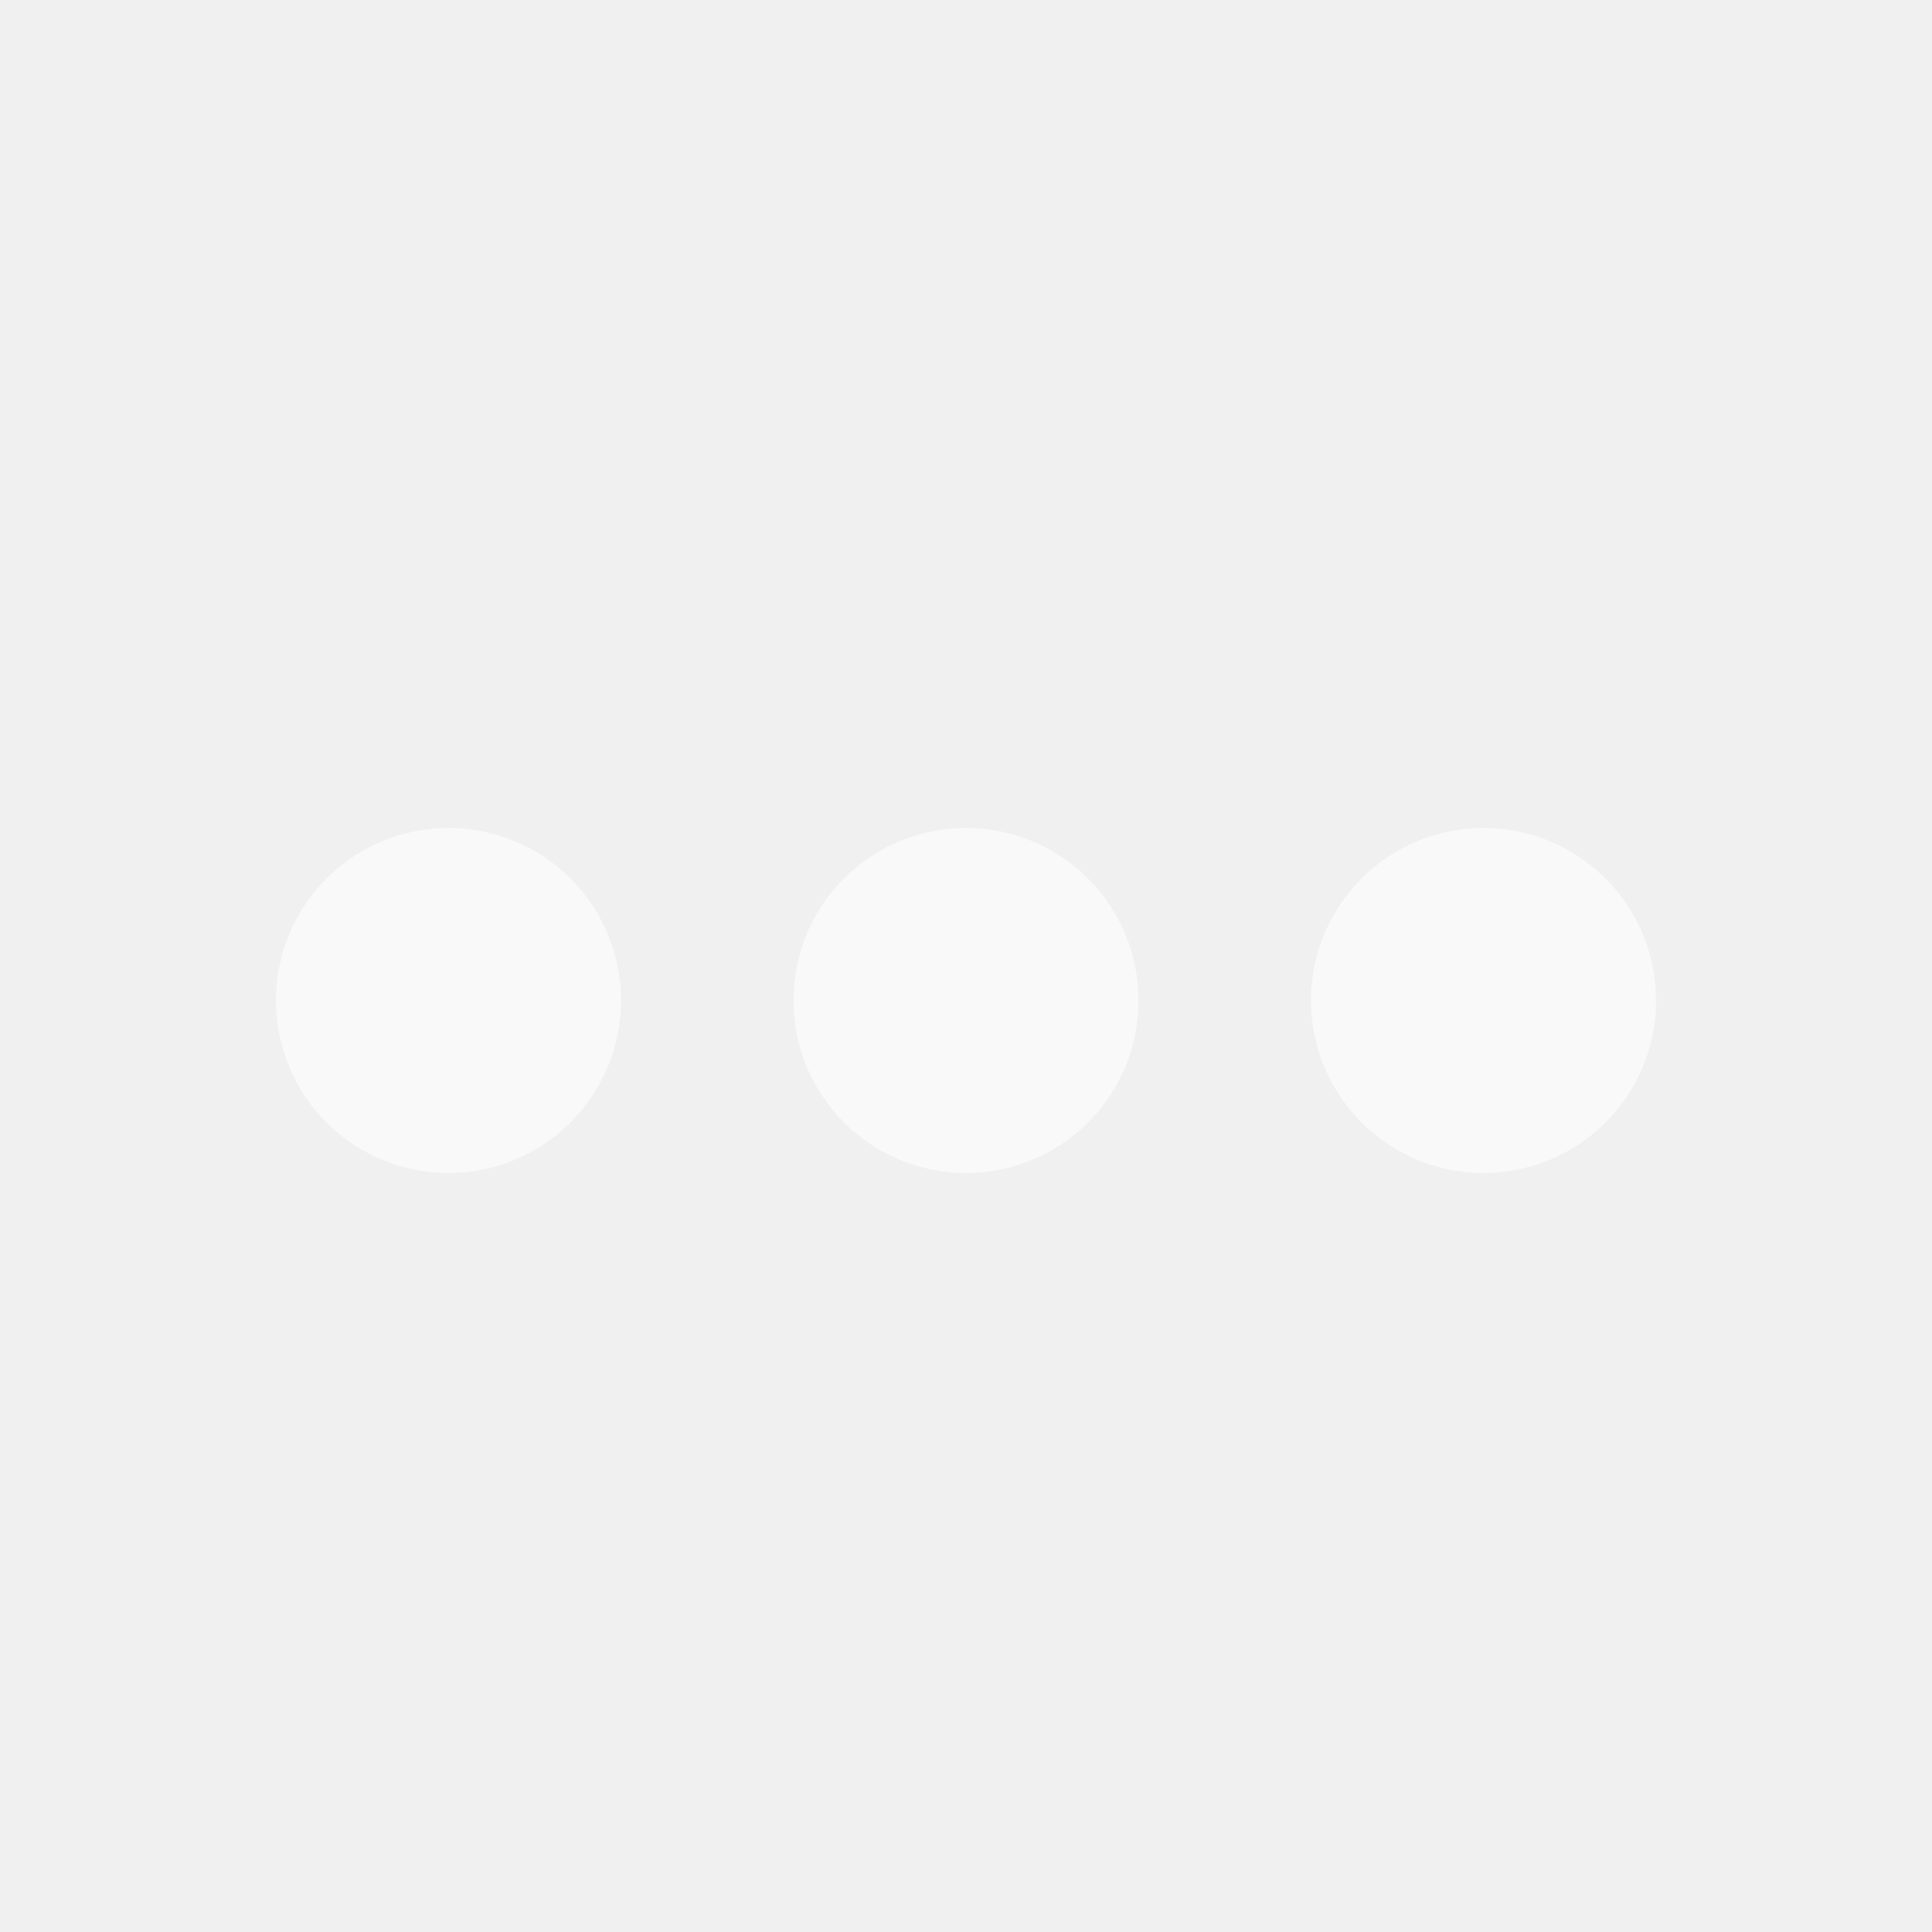
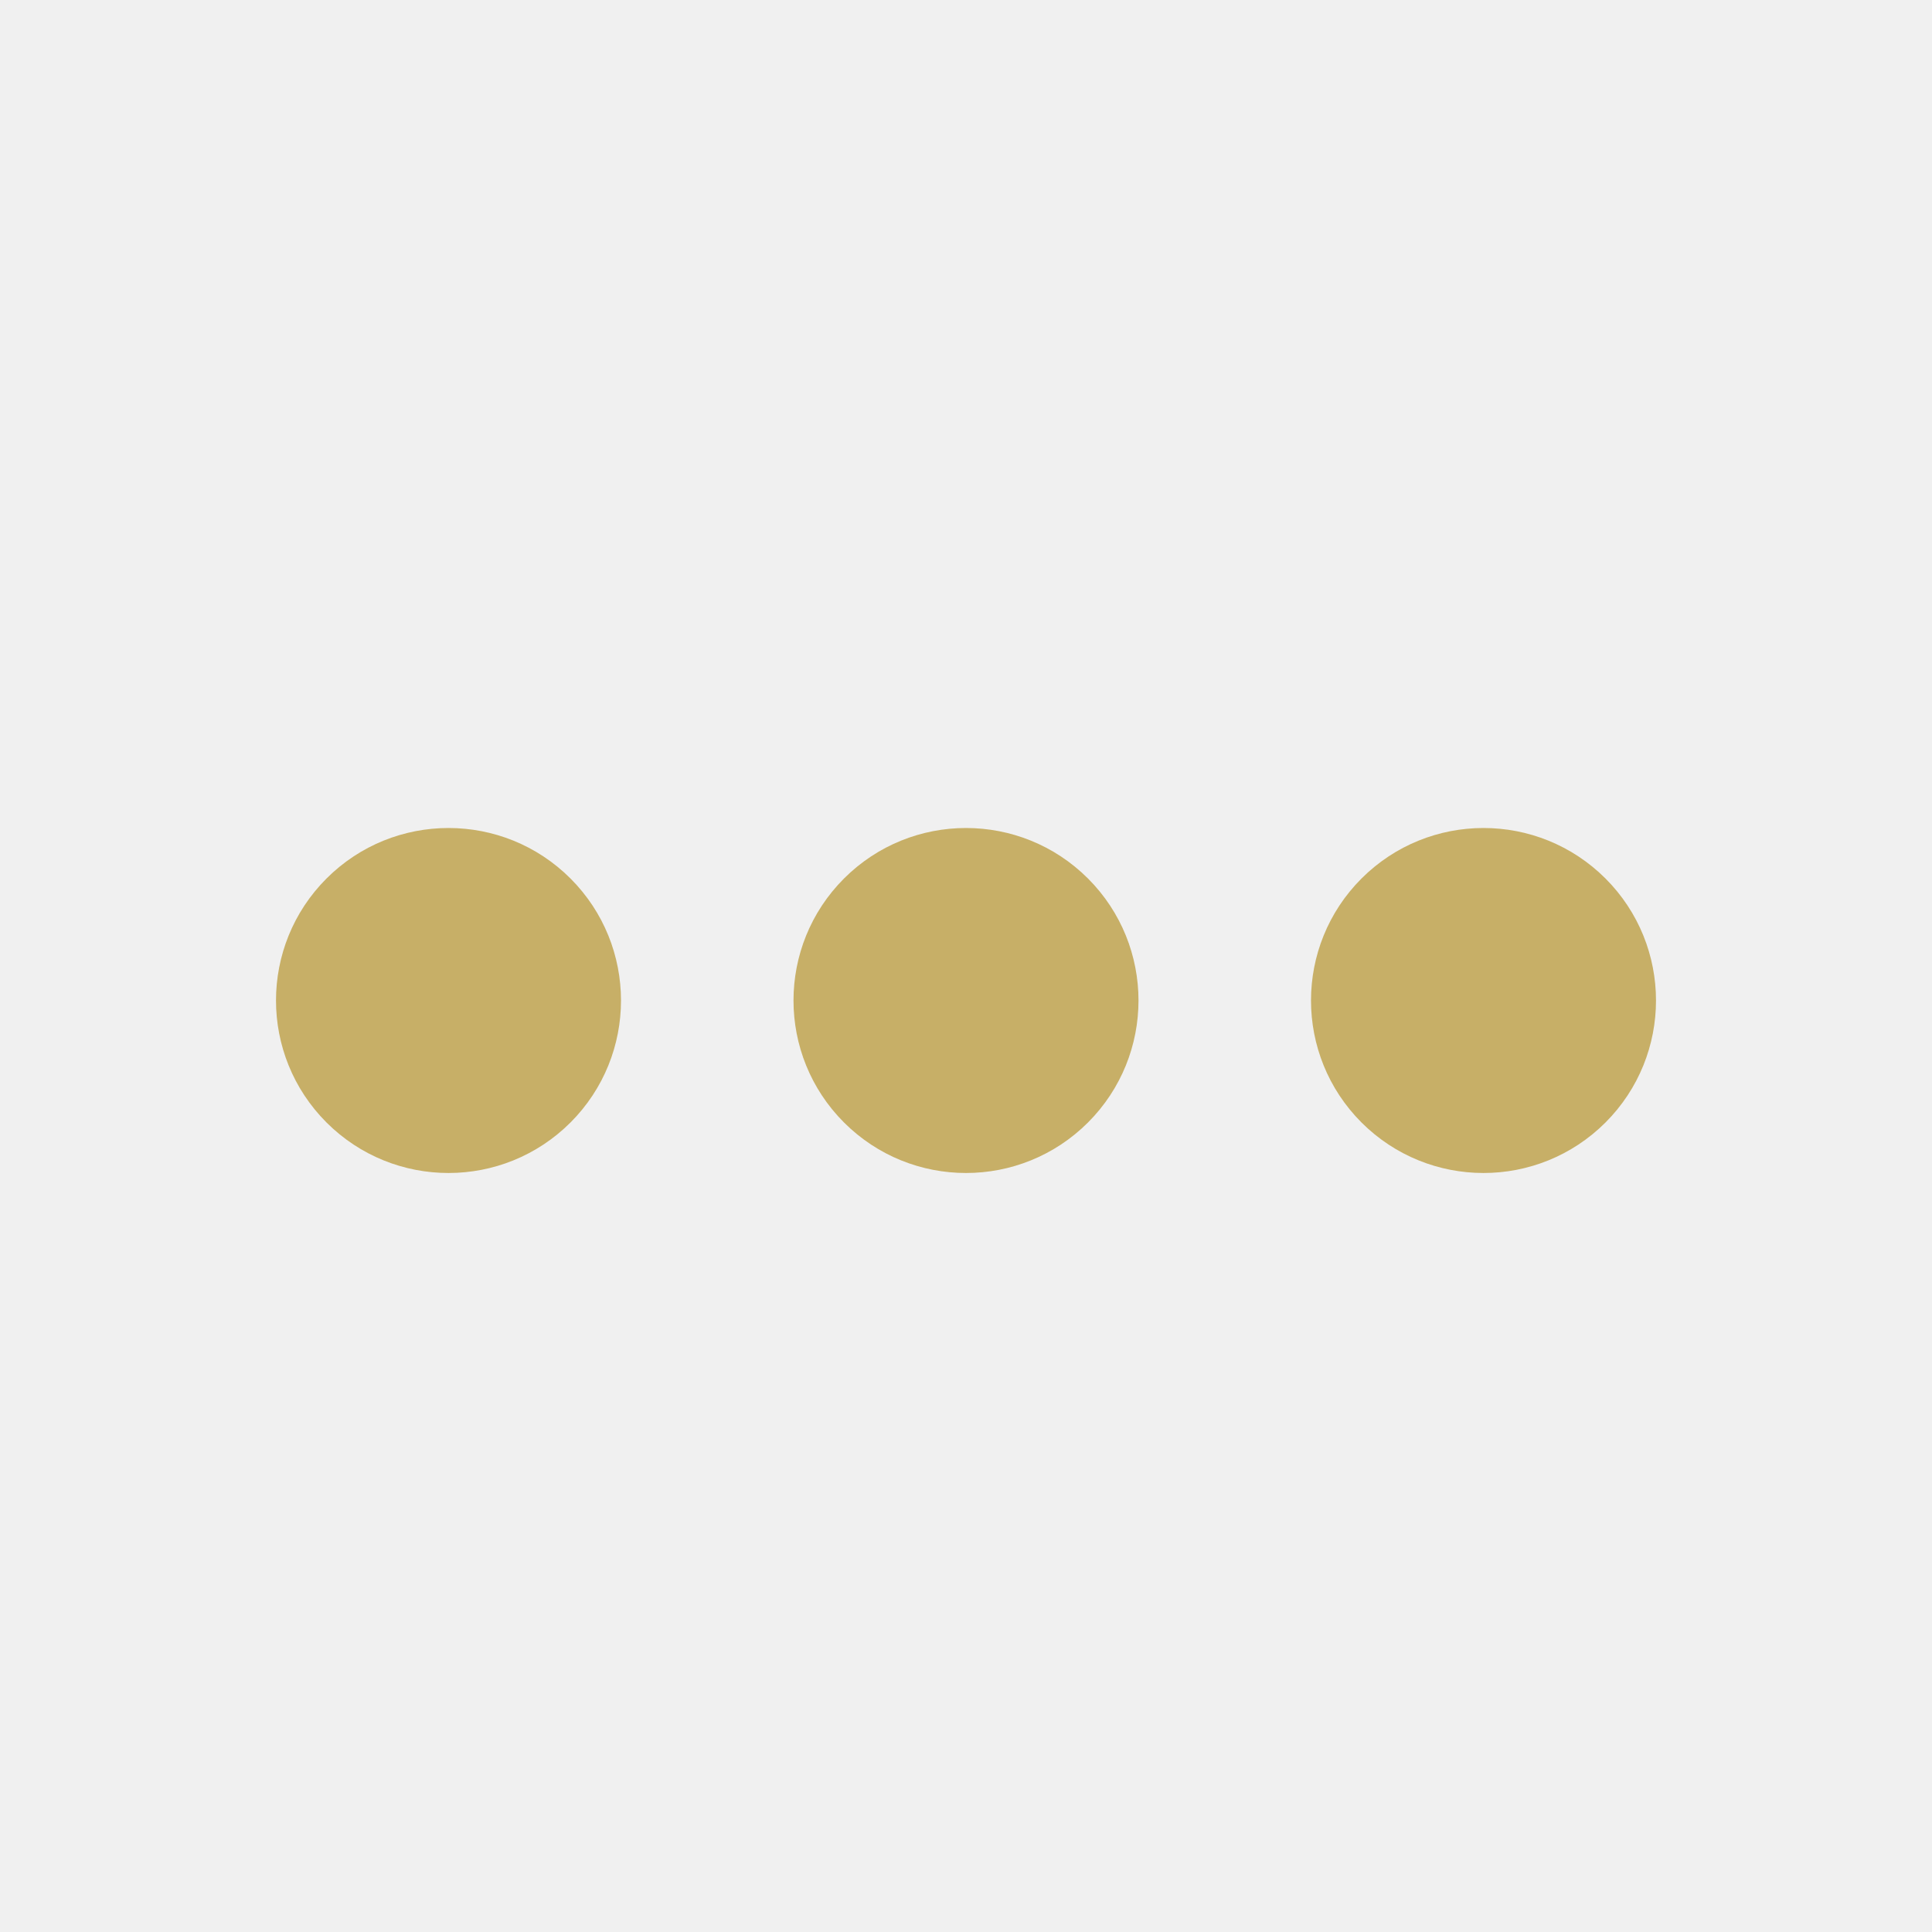
<svg xmlns="http://www.w3.org/2000/svg" width="28" height="28" viewBox="0 0 28 28" fill="none">
-   <path opacity="0.6" fill-rule="evenodd" clip-rule="evenodd" d="M8.268 16.268C9.244 15.291 9.244 13.709 8.268 12.732C7.291 11.756 5.709 11.756 4.732 12.732C3.756 13.709 3.756 15.291 4.732 16.268C5.709 17.244 7.291 17.244 8.268 16.268ZM15.768 12.732C16.744 13.709 16.744 15.291 15.768 16.268C14.791 17.244 13.209 17.244 12.232 16.268C11.256 15.291 11.256 13.709 12.232 12.732C13.209 11.756 14.791 11.756 15.768 12.732ZM23.268 12.732C24.244 13.709 24.244 15.291 23.268 16.268C22.291 17.244 20.709 17.244 19.732 16.268C18.756 15.291 18.756 13.709 19.732 12.732C20.709 11.756 22.291 11.756 23.268 12.732Z" fill="white" />
+   <path fill-rule="evenodd" clip-rule="evenodd" d="M8.268 16.268C9.244 15.291 9.244 13.709 8.268 12.732C7.291 11.756 5.709 11.756 4.732 12.732C3.756 13.709 3.756 15.291 4.732 16.268C5.709 17.244 7.291 17.244 8.268 16.268ZM15.768 12.732C16.744 13.709 16.744 15.291 15.768 16.268C14.791 17.244 13.209 17.244 12.232 16.268C11.256 15.291 11.256 13.709 12.232 12.732C13.209 11.756 14.791 11.756 15.768 12.732ZM23.268 12.732C24.244 13.709 24.244 15.291 23.268 16.268C22.291 17.244 20.709 17.244 19.732 16.268C18.756 15.291 18.756 13.709 19.732 12.732C20.709 11.756 22.291 11.756 23.268 12.732Z" fill="#C7AF67" />
</svg>
